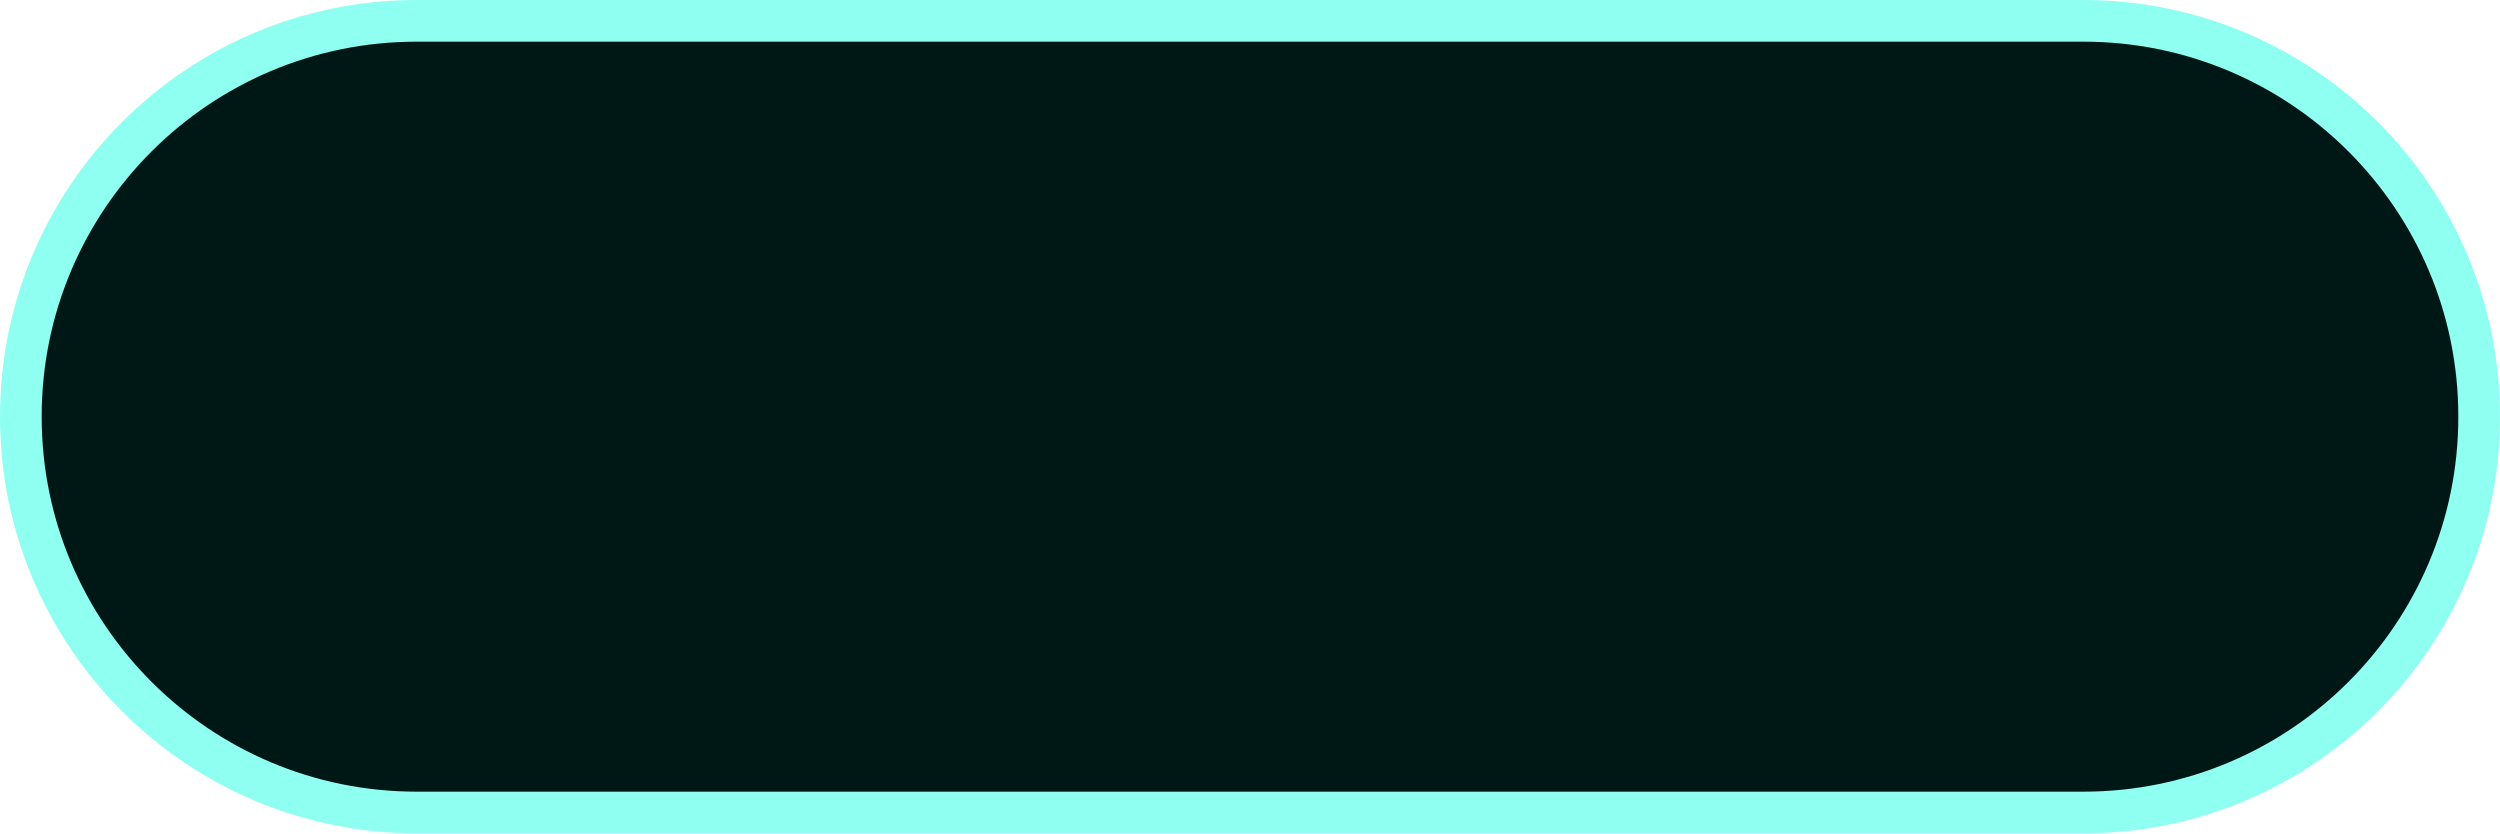
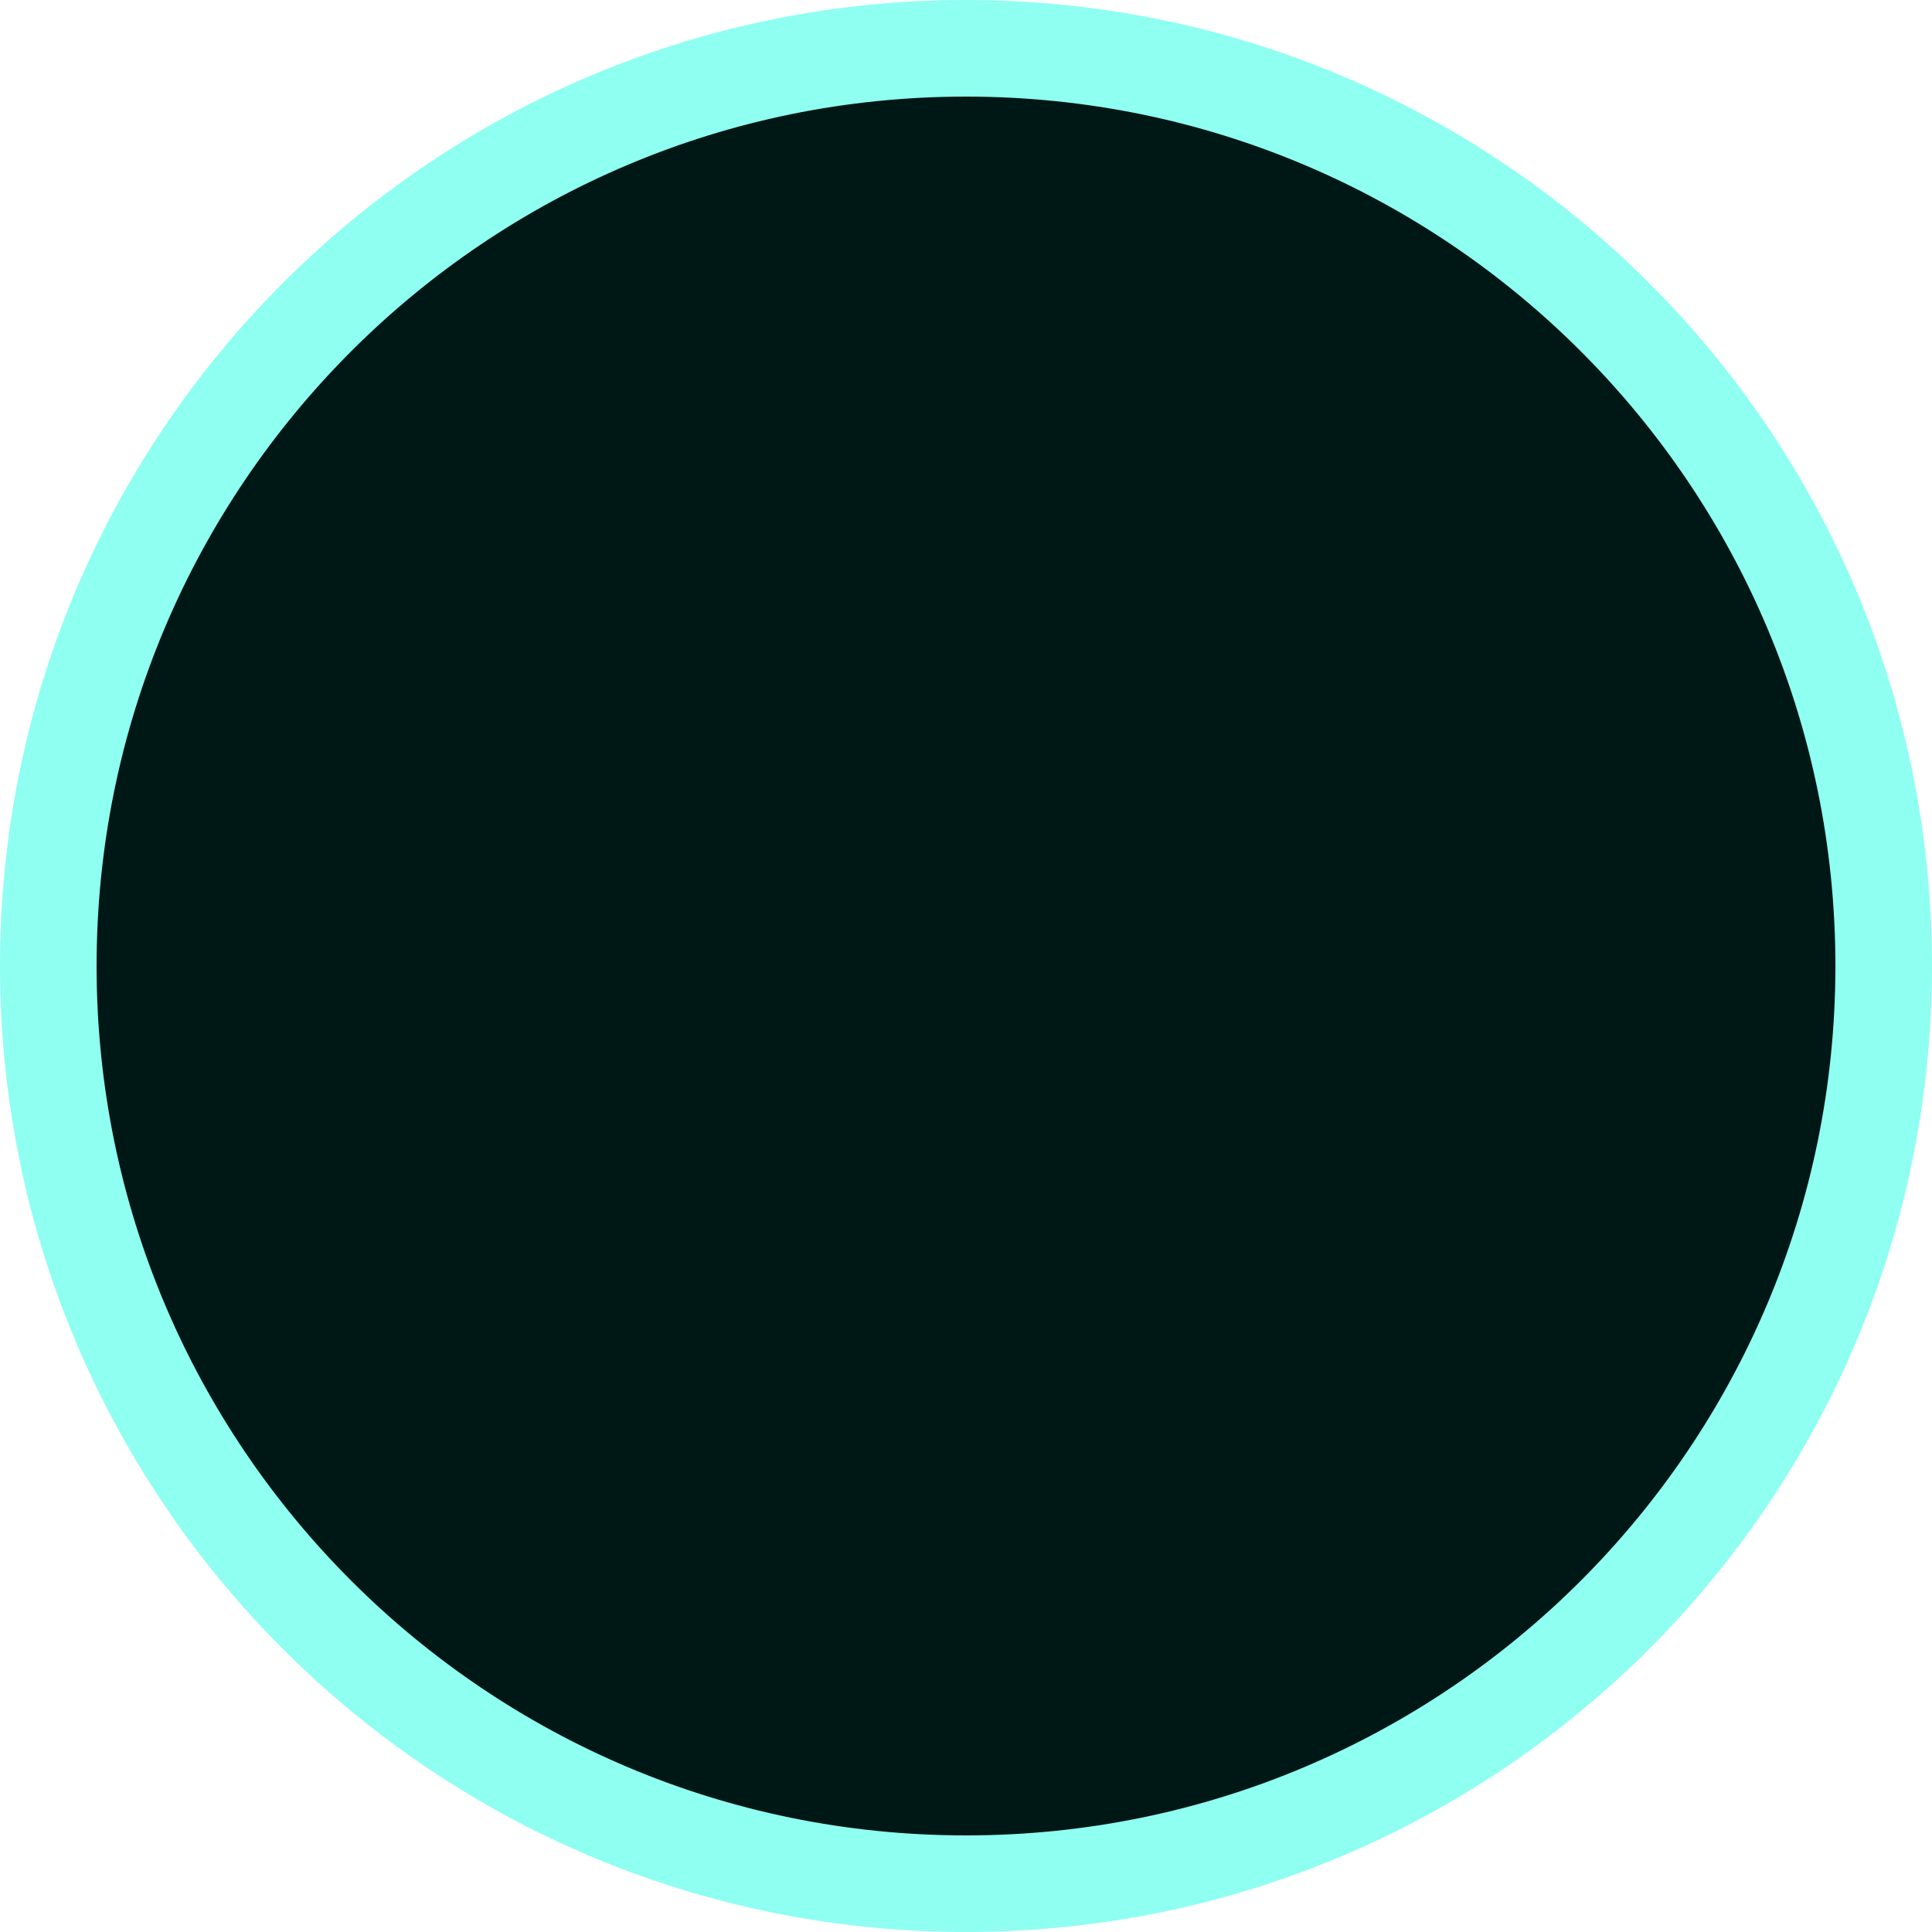
- <svg xmlns="http://www.w3.org/2000/svg" width="120" height="40" viewBox="0 0 120 40" fill="none">
-   <rect x="1" y="1" width="118" height="38" rx="19" fill="#001815" stroke="#8FFFF2" stroke-width="2" />
+ <svg xmlns="http://www.w3.org/2000/svg" width="40" height="40" viewBox="0 0 40 40" fill="none">
+   <rect x="1" y="1" width="38" height="38" rx="19" fill="#001815" stroke="#8FFFF2" stroke-width="2" />
</svg>
